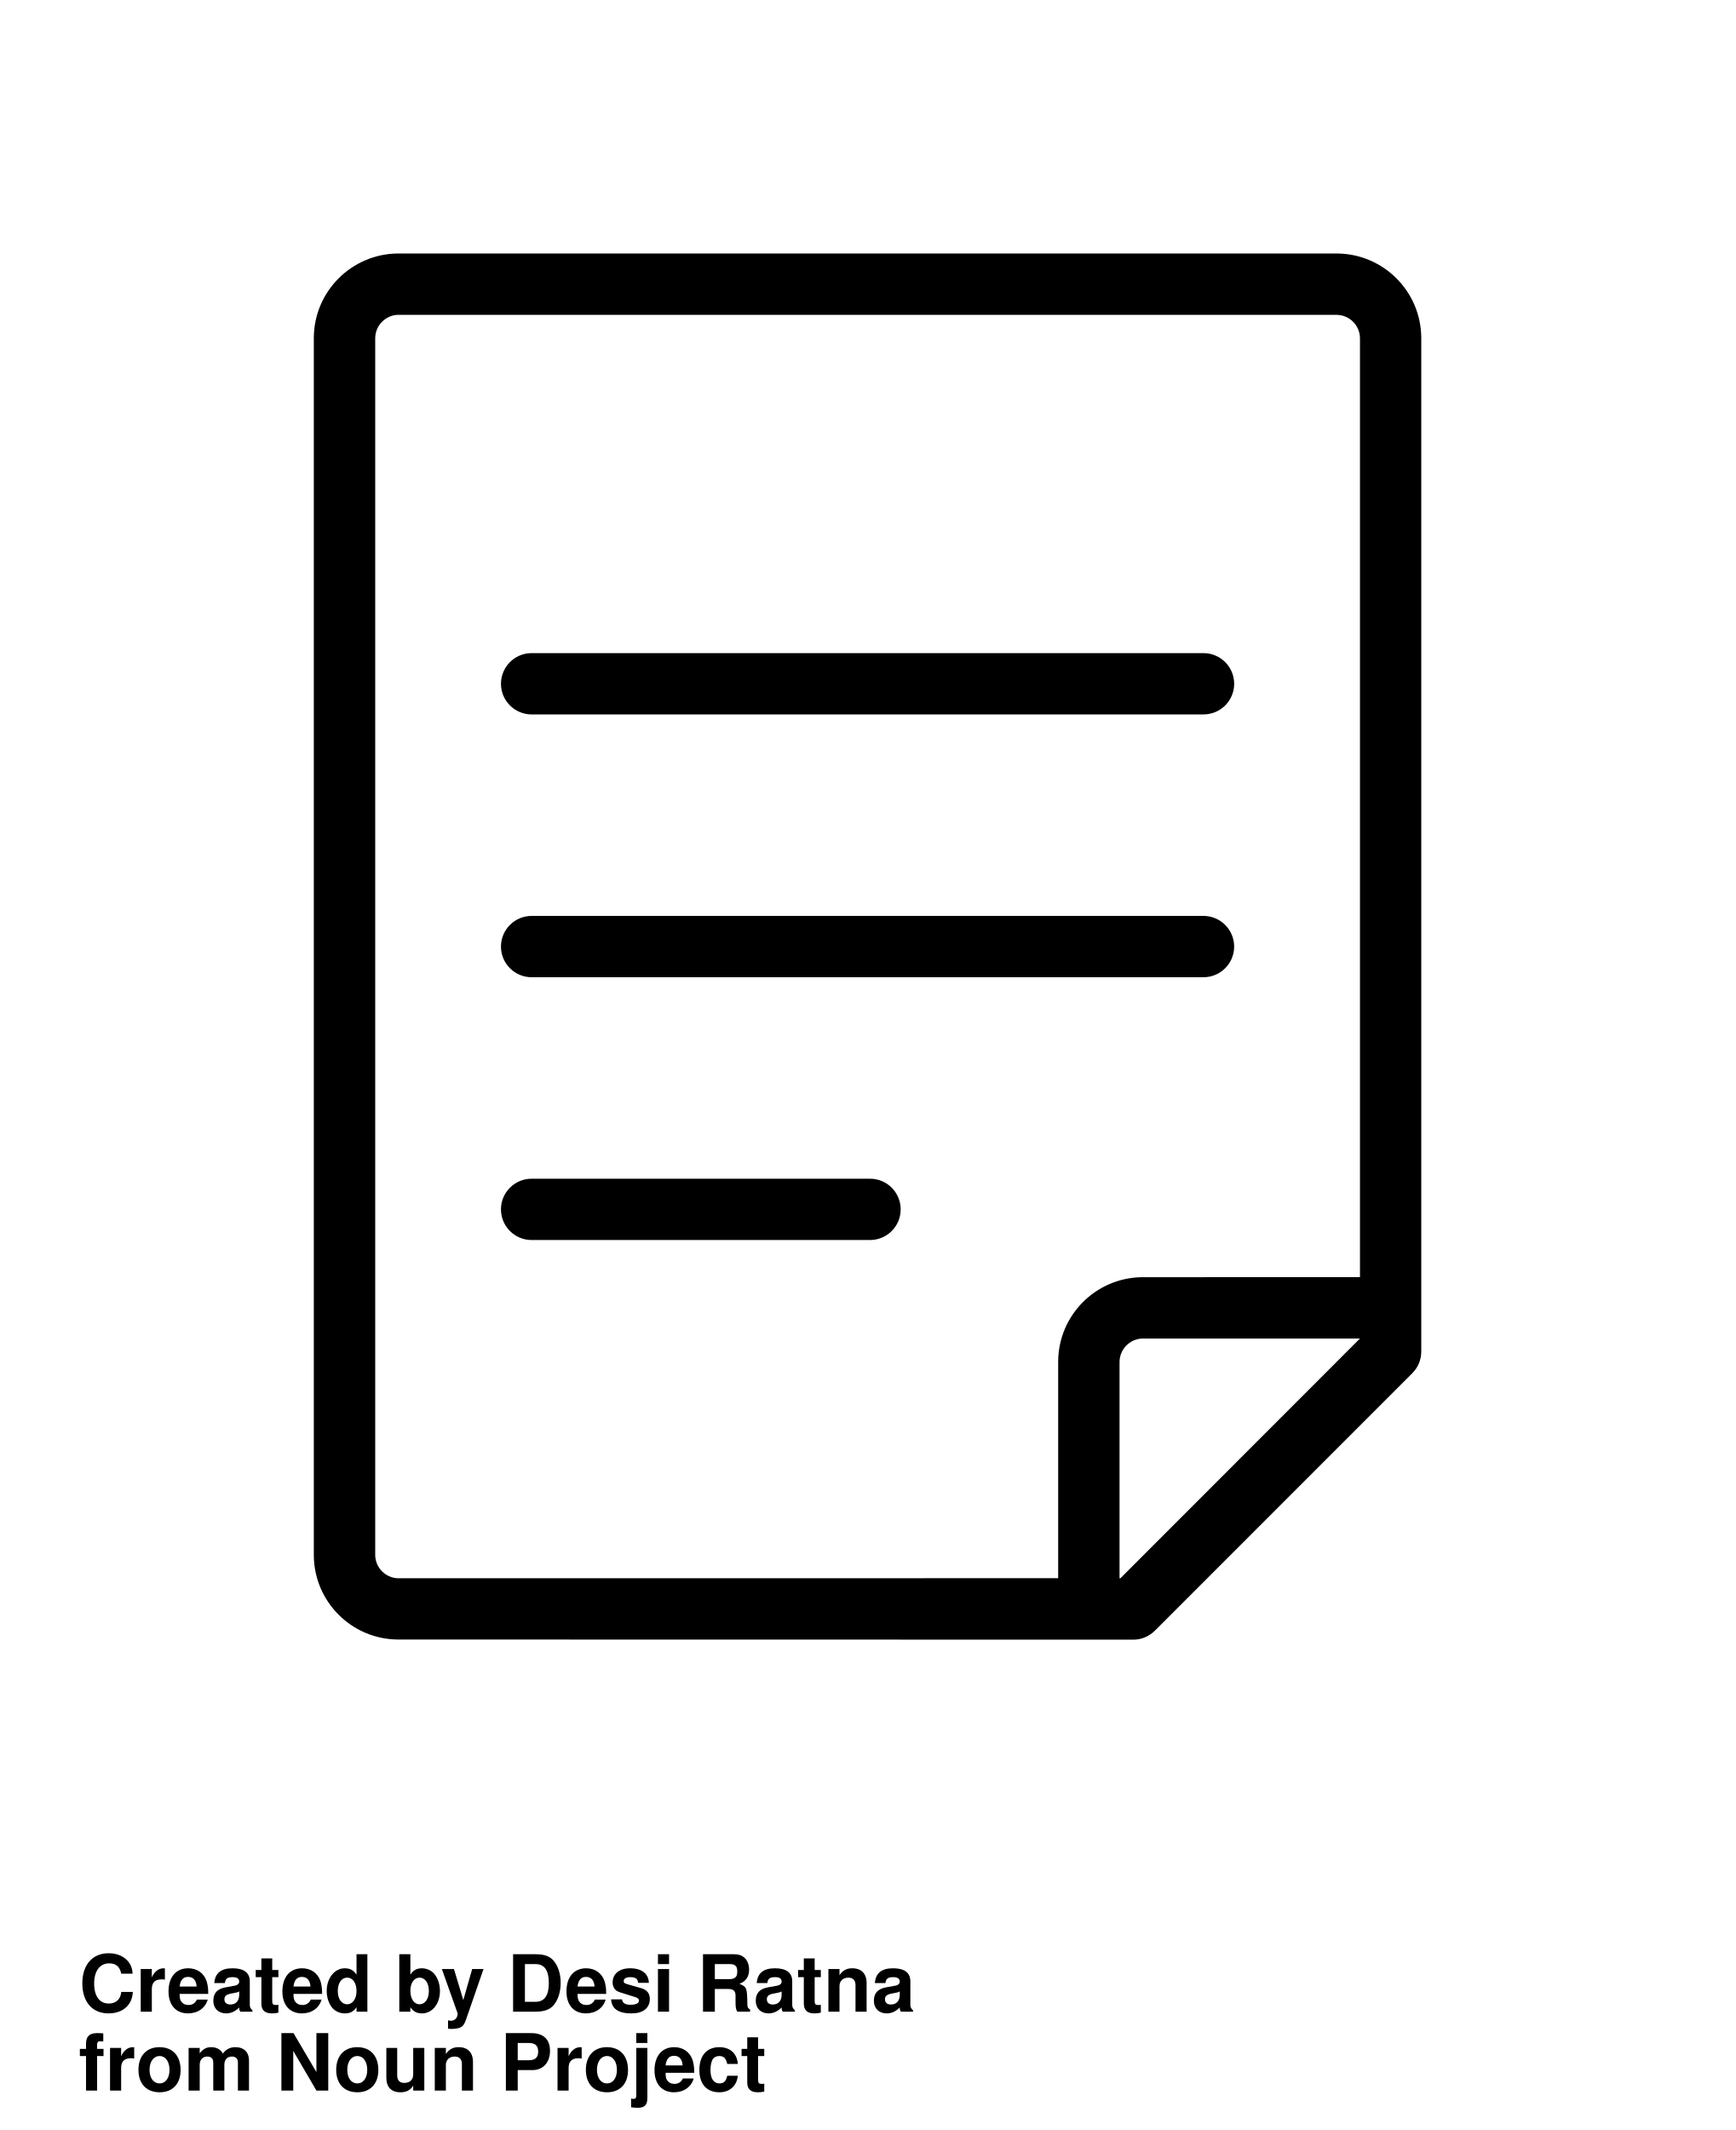
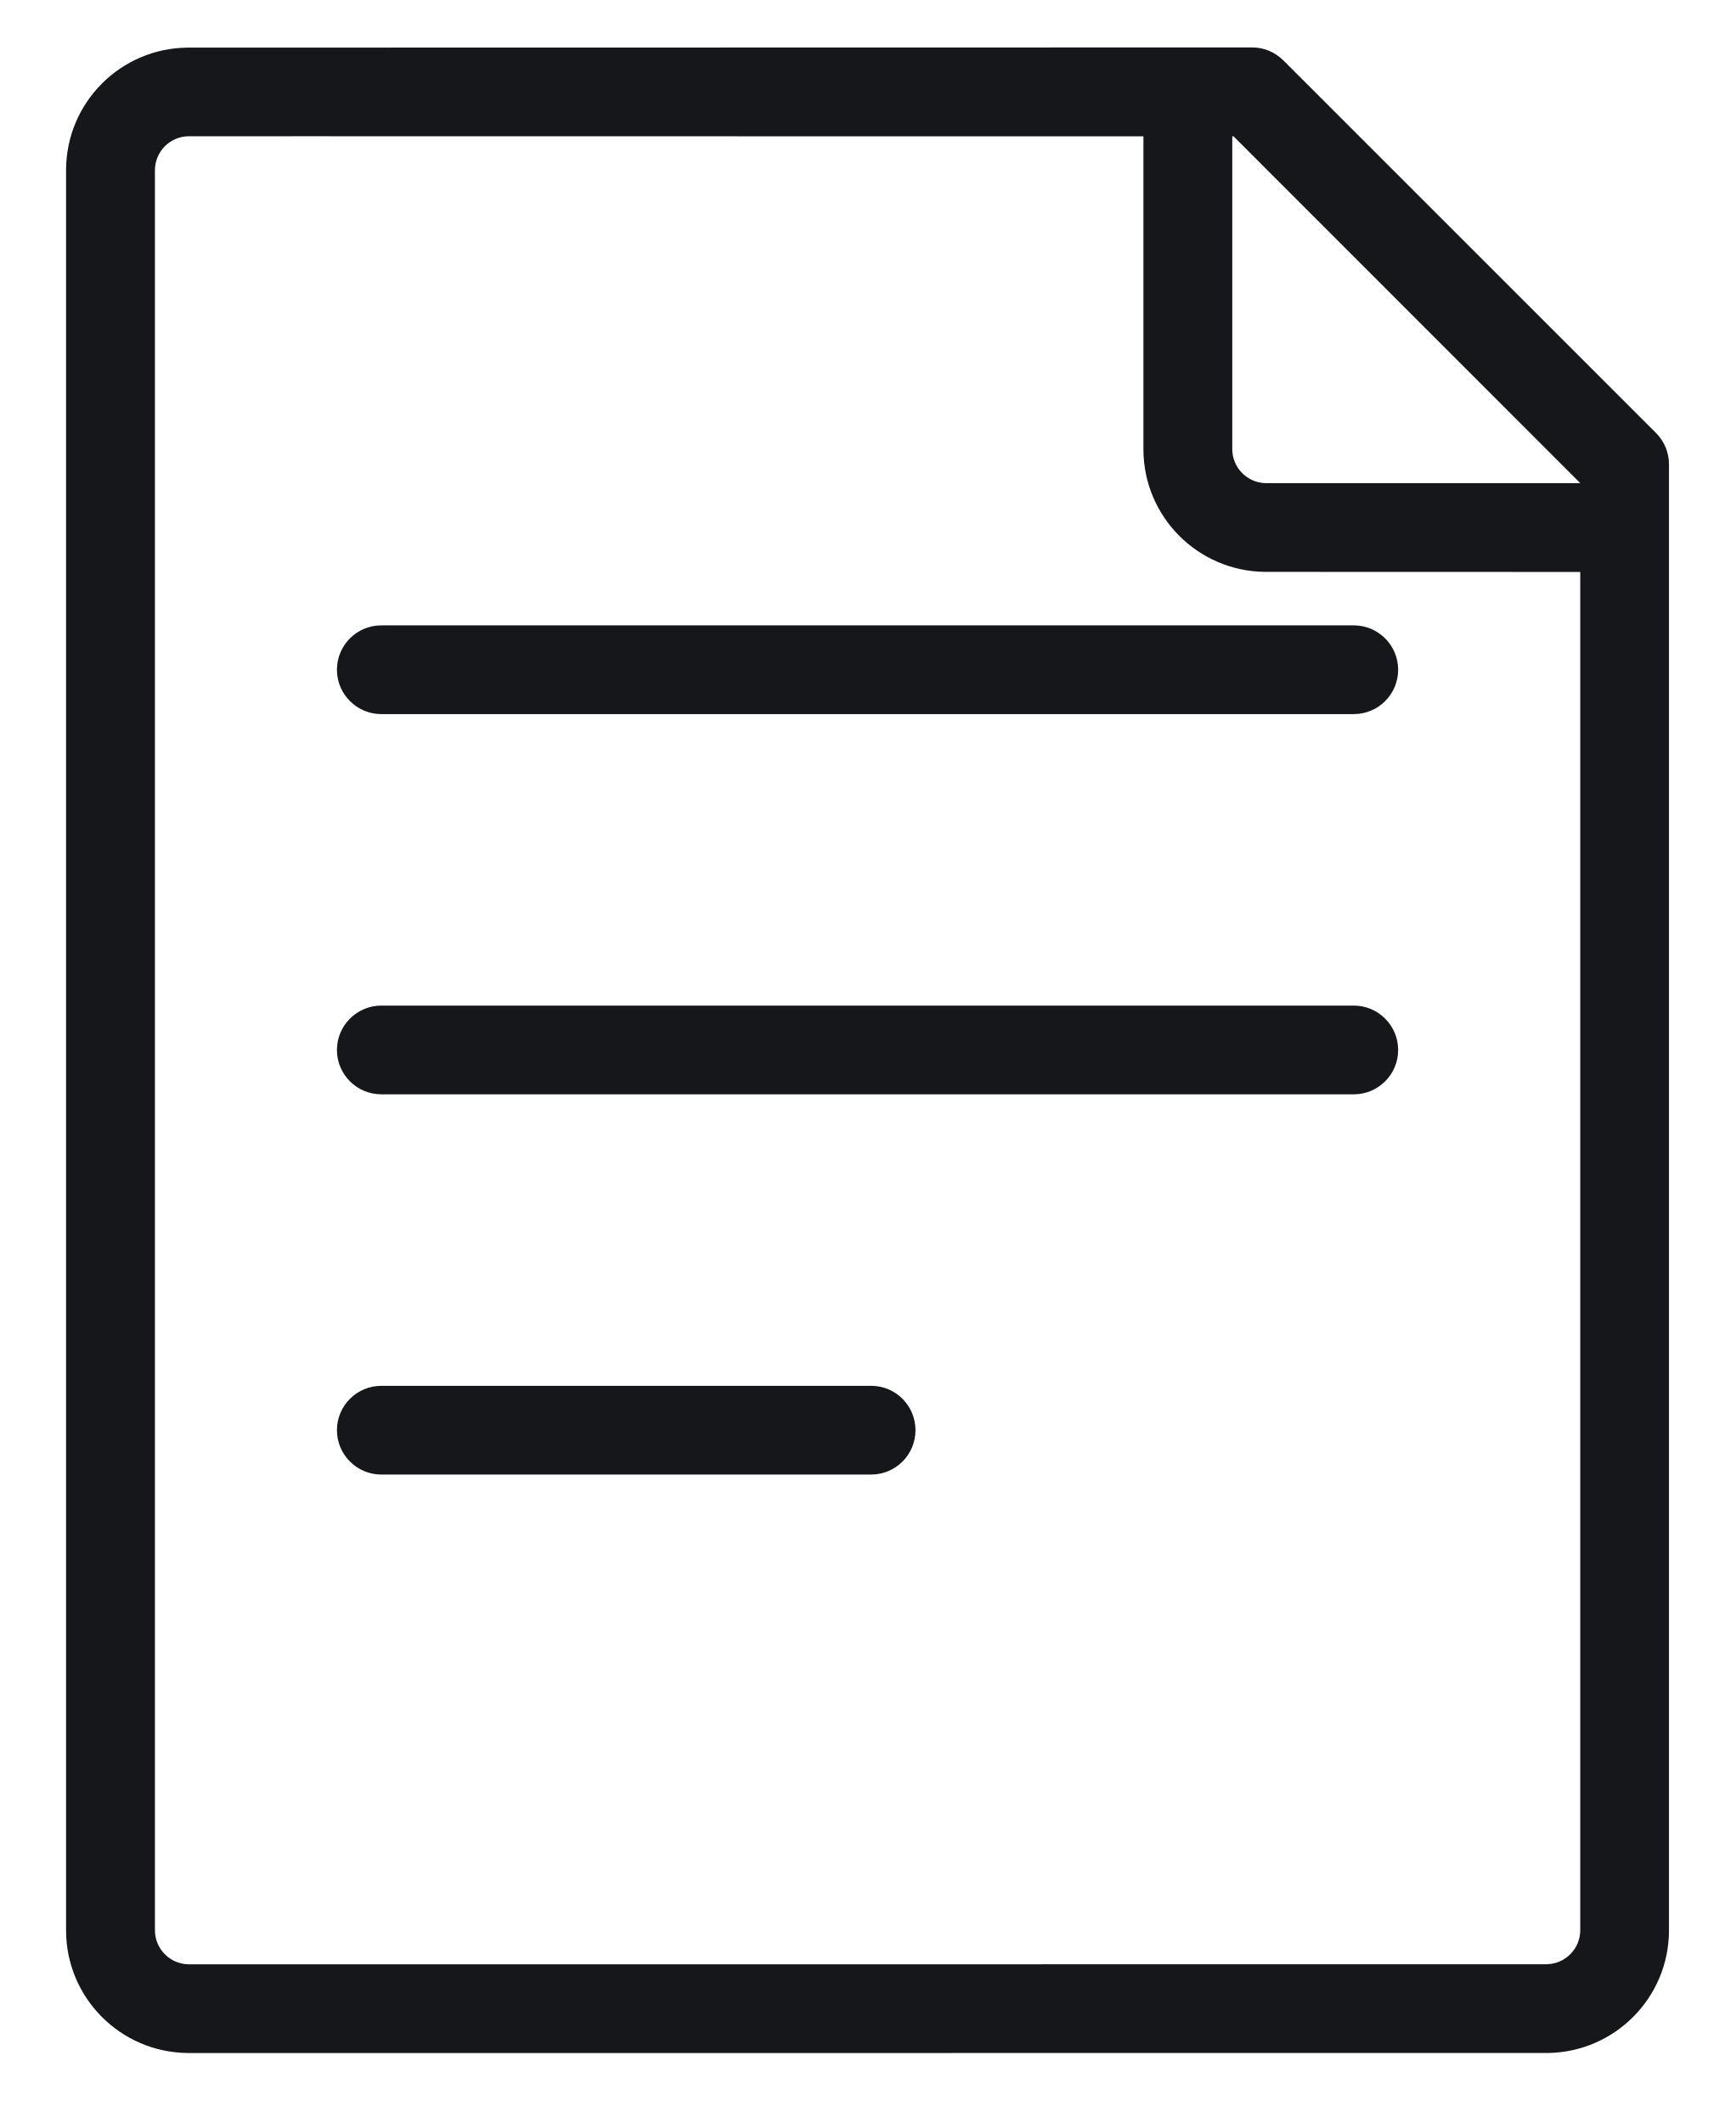
- <svg xmlns="http://www.w3.org/2000/svg" version="1.1" viewBox="-5.0 -10.0 110.0 135.0">
-   <path d="m28.727 31.395h-0.027c-1.07 0-1.941 0.871-1.941 1.945 0 1.07 0.871 1.941 1.945 1.941h42.59c1.074 0 1.945-0.871 1.945-1.941 0-1.074-0.871-1.945-1.945-1.945zm-0.012 16.656h-0.012c-1.074 0-1.945 0.871-1.945 1.945 0 1.07 0.871 1.941 1.945 1.941h42.59c1.074 0 1.945-0.871 1.945-1.941 0-1.074-0.871-1.945-1.945-1.945zm0.004 16.656h-0.016c-1.074 0-1.945 0.871-1.945 1.941 0 1.074 0.871 1.945 1.945 1.945h21.453c1.074 0 1.941-0.871 1.941-1.941 0-1.074-0.867-1.945-1.941-1.945zm37.312 25.32v0.004h-0.059v-13.703c0-0.805 0.641-1.465 1.441-1.492h13.801zm13.738-80.074v0.004c0.801 0.023 1.445 0.684 1.445 1.488v59.5l-13.82 0.004c-2.93 0.035-5.297 2.41-5.312 5.344v13.734c-41.816 0.008-41.855 0.004-41.855 0.004-0.801-0.027-1.441-0.684-1.441-1.492v-77.094c0-0.805 0.641-1.465 1.441-1.492zm-59.551-3.887h-0.012c-2.93 0.035-5.297 2.41-5.312 5.344v77.164c0.016 2.934 2.383 5.309 5.312 5.34l46.641 0.008c0.496 0 0.984-0.191 1.367-0.57l16.316-16.316c0.379-0.379 0.57-0.875 0.57-1.371v-64.254c-0.016-2.934-2.383-5.309-5.312-5.344z" />
-   <text x="0.0" y="117.5" font-size="5.0" font-weight="bold" font-family="Arbeit Regular, Helvetica, Arial-Unicode, Arial, Sans-serif" fill="#000000">Created by Desi Ratna</text>
-   <text x="0.0" y="122.5" font-size="5.0" font-weight="bold" font-family="Arbeit Regular, Helvetica, Arial-Unicode, Arial, Sans-serif" fill="#000000">from Noun Project</text>
+ <svg xmlns="http://www.w3.org/2000/svg" viewBox="12 4 76 93">
+   <path fill="#16171a" d="M28.727 31.395L28.7 31.395C27.629 31.395 26.758 32.266 26.758 33.34C26.758 34.411 27.629 35.282 28.704 35.282L71.294 35.282C72.368 35.282 73.239 34.411 73.239 33.34C73.239 32.266 72.368 31.395 71.294 31.395ZM28.715 48.051L28.704 48.051C27.629 48.051 26.758 48.922 26.758 49.996C26.758 51.067 27.629 51.938 28.704 51.938L71.294 51.938C72.368 51.938 73.239 51.067 73.239 49.996C73.239 48.922 72.368 48.051 71.294 48.051ZM28.719 64.707L28.704 64.707C27.629 64.707 26.758 65.578 26.758 66.648C26.758 67.723 27.629 68.594 28.704 68.594L50.157 68.594C51.231 68.594 52.098 67.723 52.098 66.652C52.098 65.578 51.231 64.707 50.157 64.707ZM66.031 9.973L66.031 9.969L65.973 9.969L65.973 23.672C65.973 24.477 66.613 25.137 67.414 25.164L81.215 25.164ZM79.769 90.047L79.769 90.043C80.57 90.02 81.215 89.359 81.215 88.555L81.215 29.055L67.394 29.051C64.465 29.016 62.098 26.641 62.082 23.707L62.082 9.973C20.266 9.965 20.227 9.969 20.227 9.969C19.426 9.996 18.786 10.653 18.786 11.461L18.786 88.555C18.786 89.36 19.426 90.02 20.227 90.048ZM20.218 93.934L20.206 93.934C17.277 93.898 14.91 91.523 14.894 88.59L14.894 11.426C14.91 8.492 17.277 6.117 20.206 6.086L66.847 6.078C67.344 6.078 67.832 6.27 68.215 6.649L84.531 22.965C84.91 23.343 85.101 23.84 85.101 24.336L85.101 88.59C85.085 91.523 82.718 93.898 79.788 93.933Z" />
</svg>
